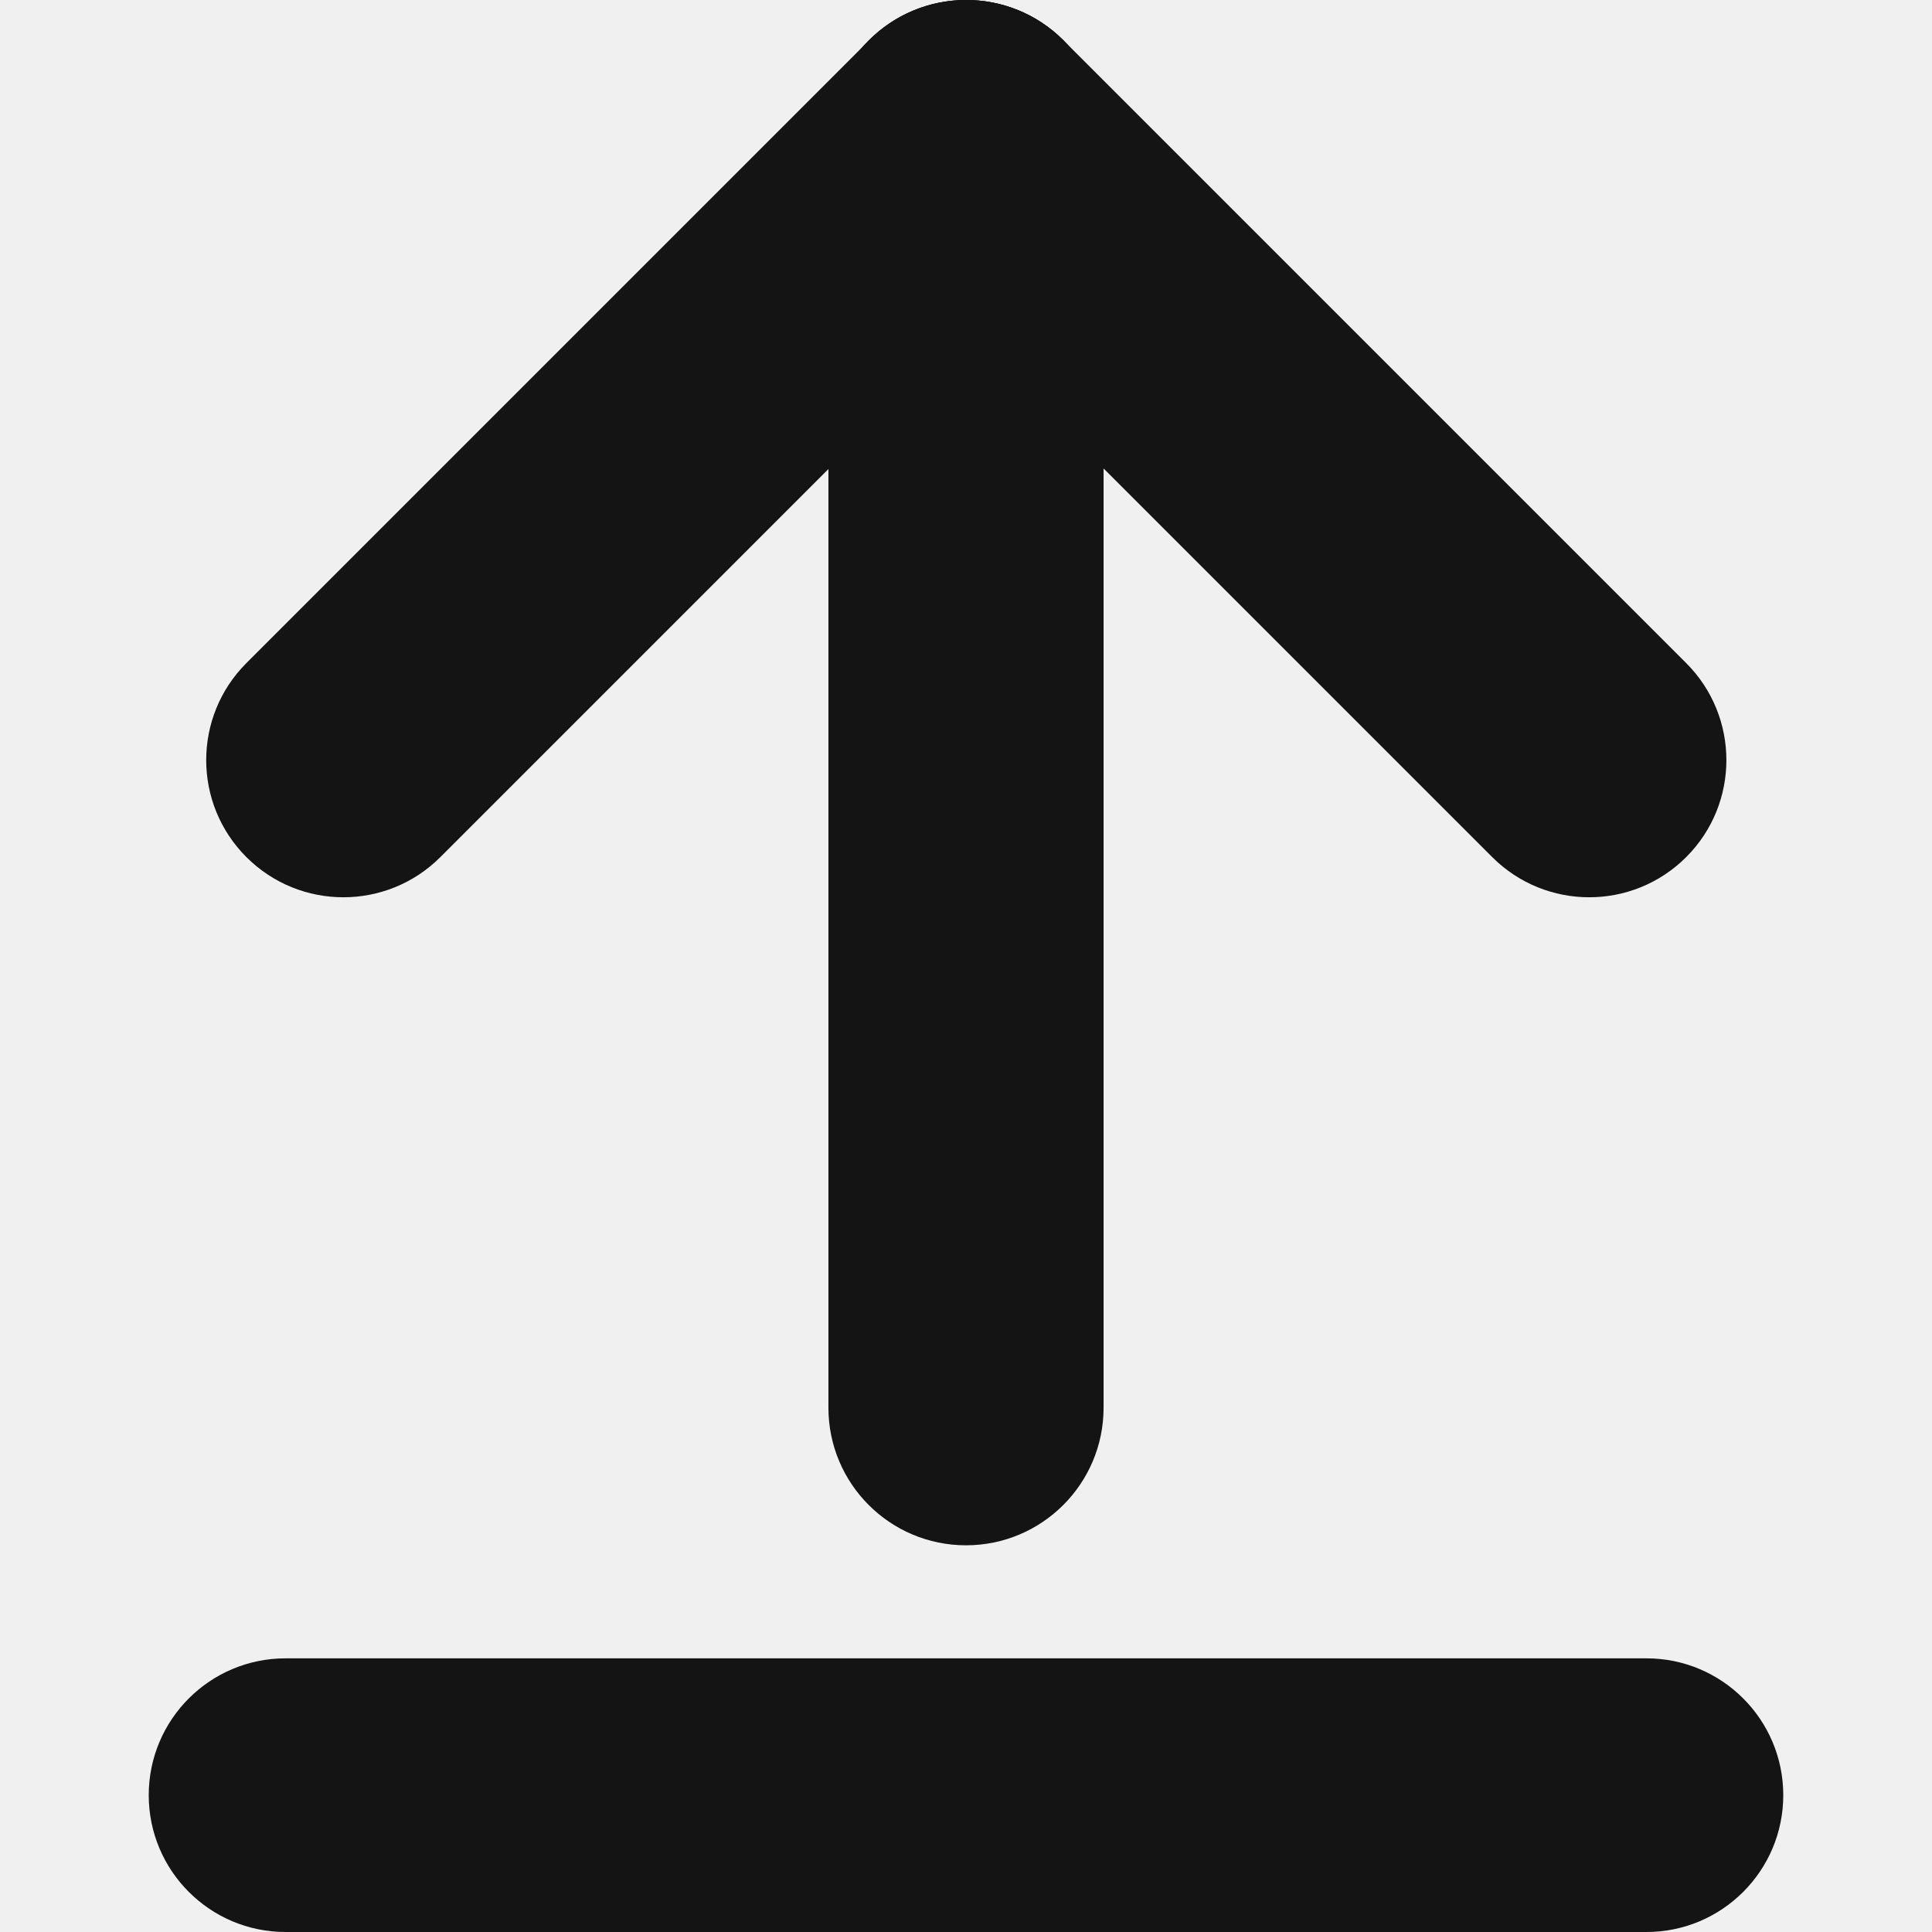
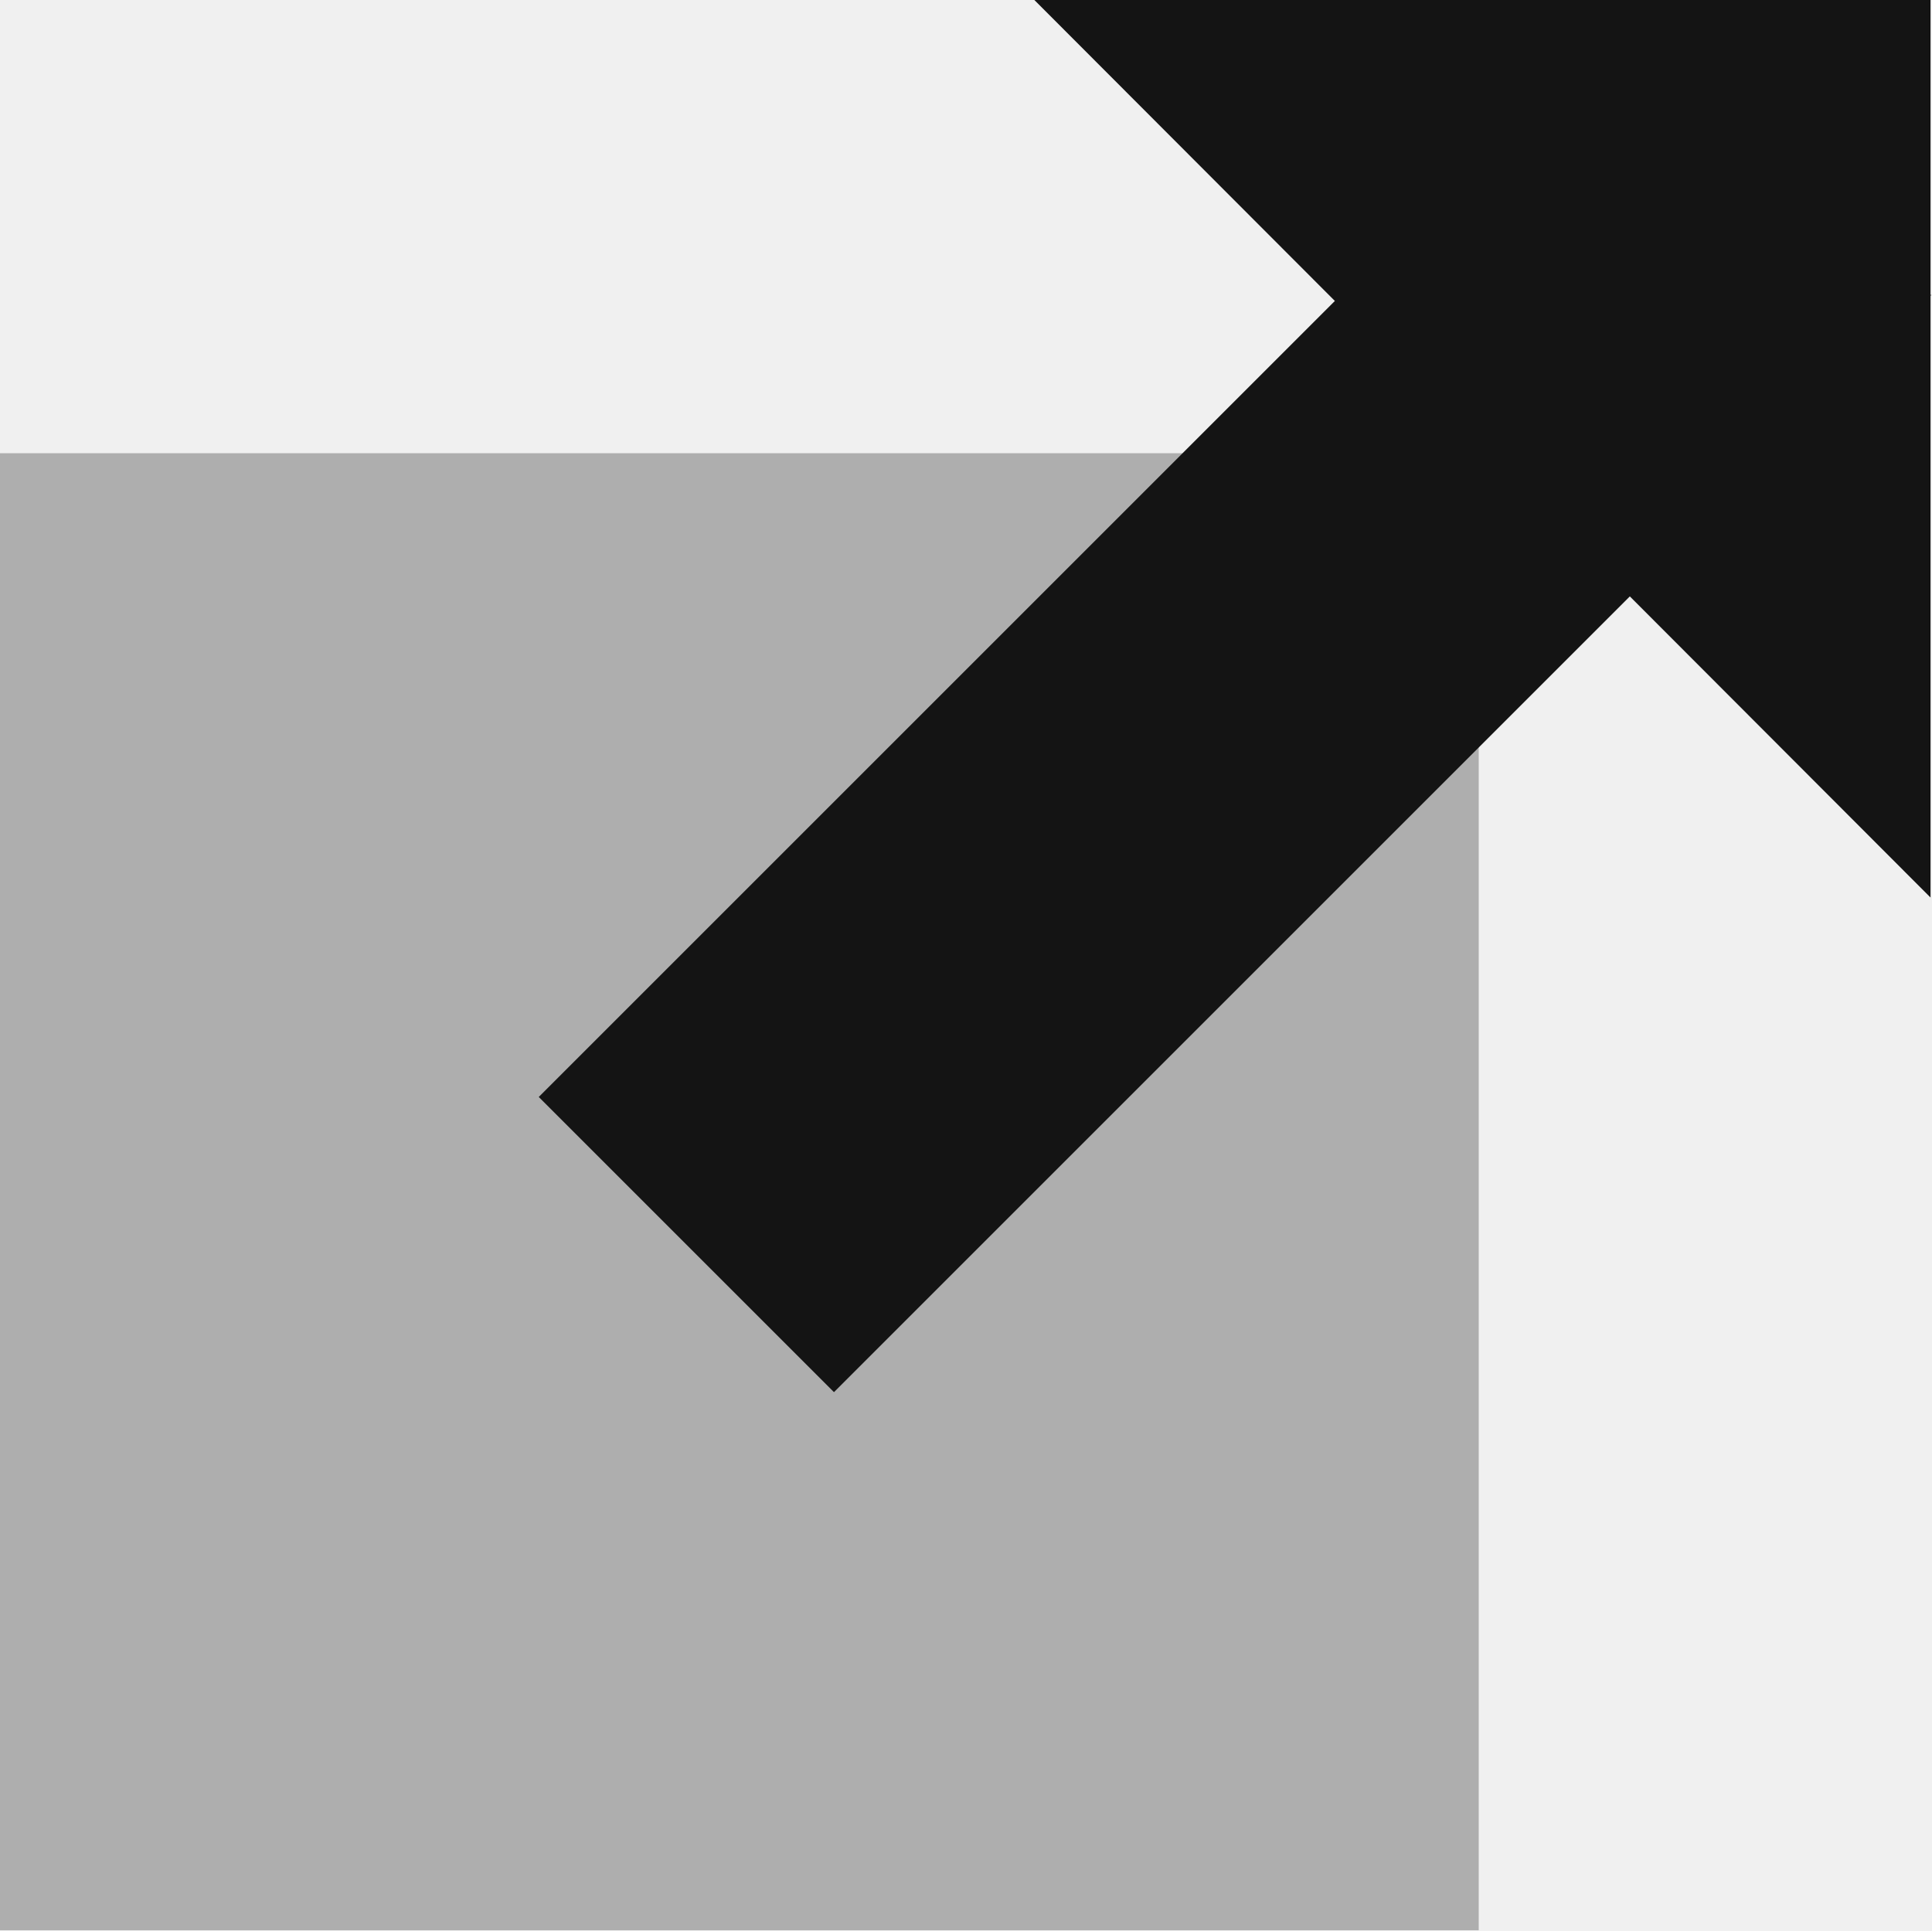
- <svg xmlns="http://www.w3.org/2000/svg" width="1299" height="1299" xml:space="preserve" overflow="hidden">
+ <svg xmlns="http://www.w3.org/2000/svg" width="1300" height="1299" xml:space="preserve" overflow="hidden">
  <defs>
    <clipPath id="clip0">
-       <rect x="0" y="0" width="1299" height="1299" />
+       <rect x="0" y="0" width="1300" height="1299" />
    </clipPath>
  </defs>
  <g clip-path="url(#clip0)">
-     <rect x="-1.54596e-13" y="0" width="1299" height="1299" fill="#FFFFFF" fill-opacity="0" />
-     <path d="M584.481 157.453C548.463 121.434 548.463 63.037 584.481 27.018L584.481 27.018C620.5-9.001 678.897-9.001 714.916 27.018L1133.74 445.843C1169.76 481.862 1169.76 540.259 1133.74 576.278L1133.74 576.277C1097.72 612.295 1039.32 612.296 1003.31 576.277Z" fill="#141414" fill-rule="evenodd" />
-     <path d="M584.481 27.018C620.5-9 678.897-9 714.916 27.019L714.916 27.019C750.934 63.037 750.934 121.435 714.916 157.453L296.09 576.278C260.072 612.296 201.674 612.296 165.656 576.277L165.657 576.277C129.638 540.259 129.638 481.861 165.657 445.843Z" fill="#141414" fill-rule="evenodd" />
-     <path d="M557 92.5C557 41.414 598.414-1.65348e-14 649.5-3.30696e-14L649.5 0C700.586-1.65348e-14 742 41.414 742 92.5L742 946.5C742 997.587 700.586 1039 649.5 1039L649.5 1039C598.414 1039 557 997.587 557 946.5Z" fill="#141414" fill-rule="evenodd" />
-     <path d="M192 1299C141.19 1299 100 1257.81 100 1207L100 1207C100 1156.19 141.19 1115 192 1115L1107 1115C1157.81 1115 1199 1156.19 1199 1207L1199 1207C1199 1257.81 1157.81 1299 1107 1299Z" fill="#141414" fill-rule="evenodd" />
+     <rect x="0" y="0" width="1299" height="1299" fill="#FFFFFF" fill-opacity="0" />
+     <rect x="0" y="305" width="995" height="994" fill="#141414" fill-opacity="0.302" />
+     <path d="M1299 0 1299 604 696 0Z" fill="#141414" fill-rule="evenodd" />
+     <path d="M1100.73-0 1299.38 198.642 561.163 936.855 362.52 738.212Z" fill="#141414" fill-rule="evenodd" />
  </g>
</svg>
